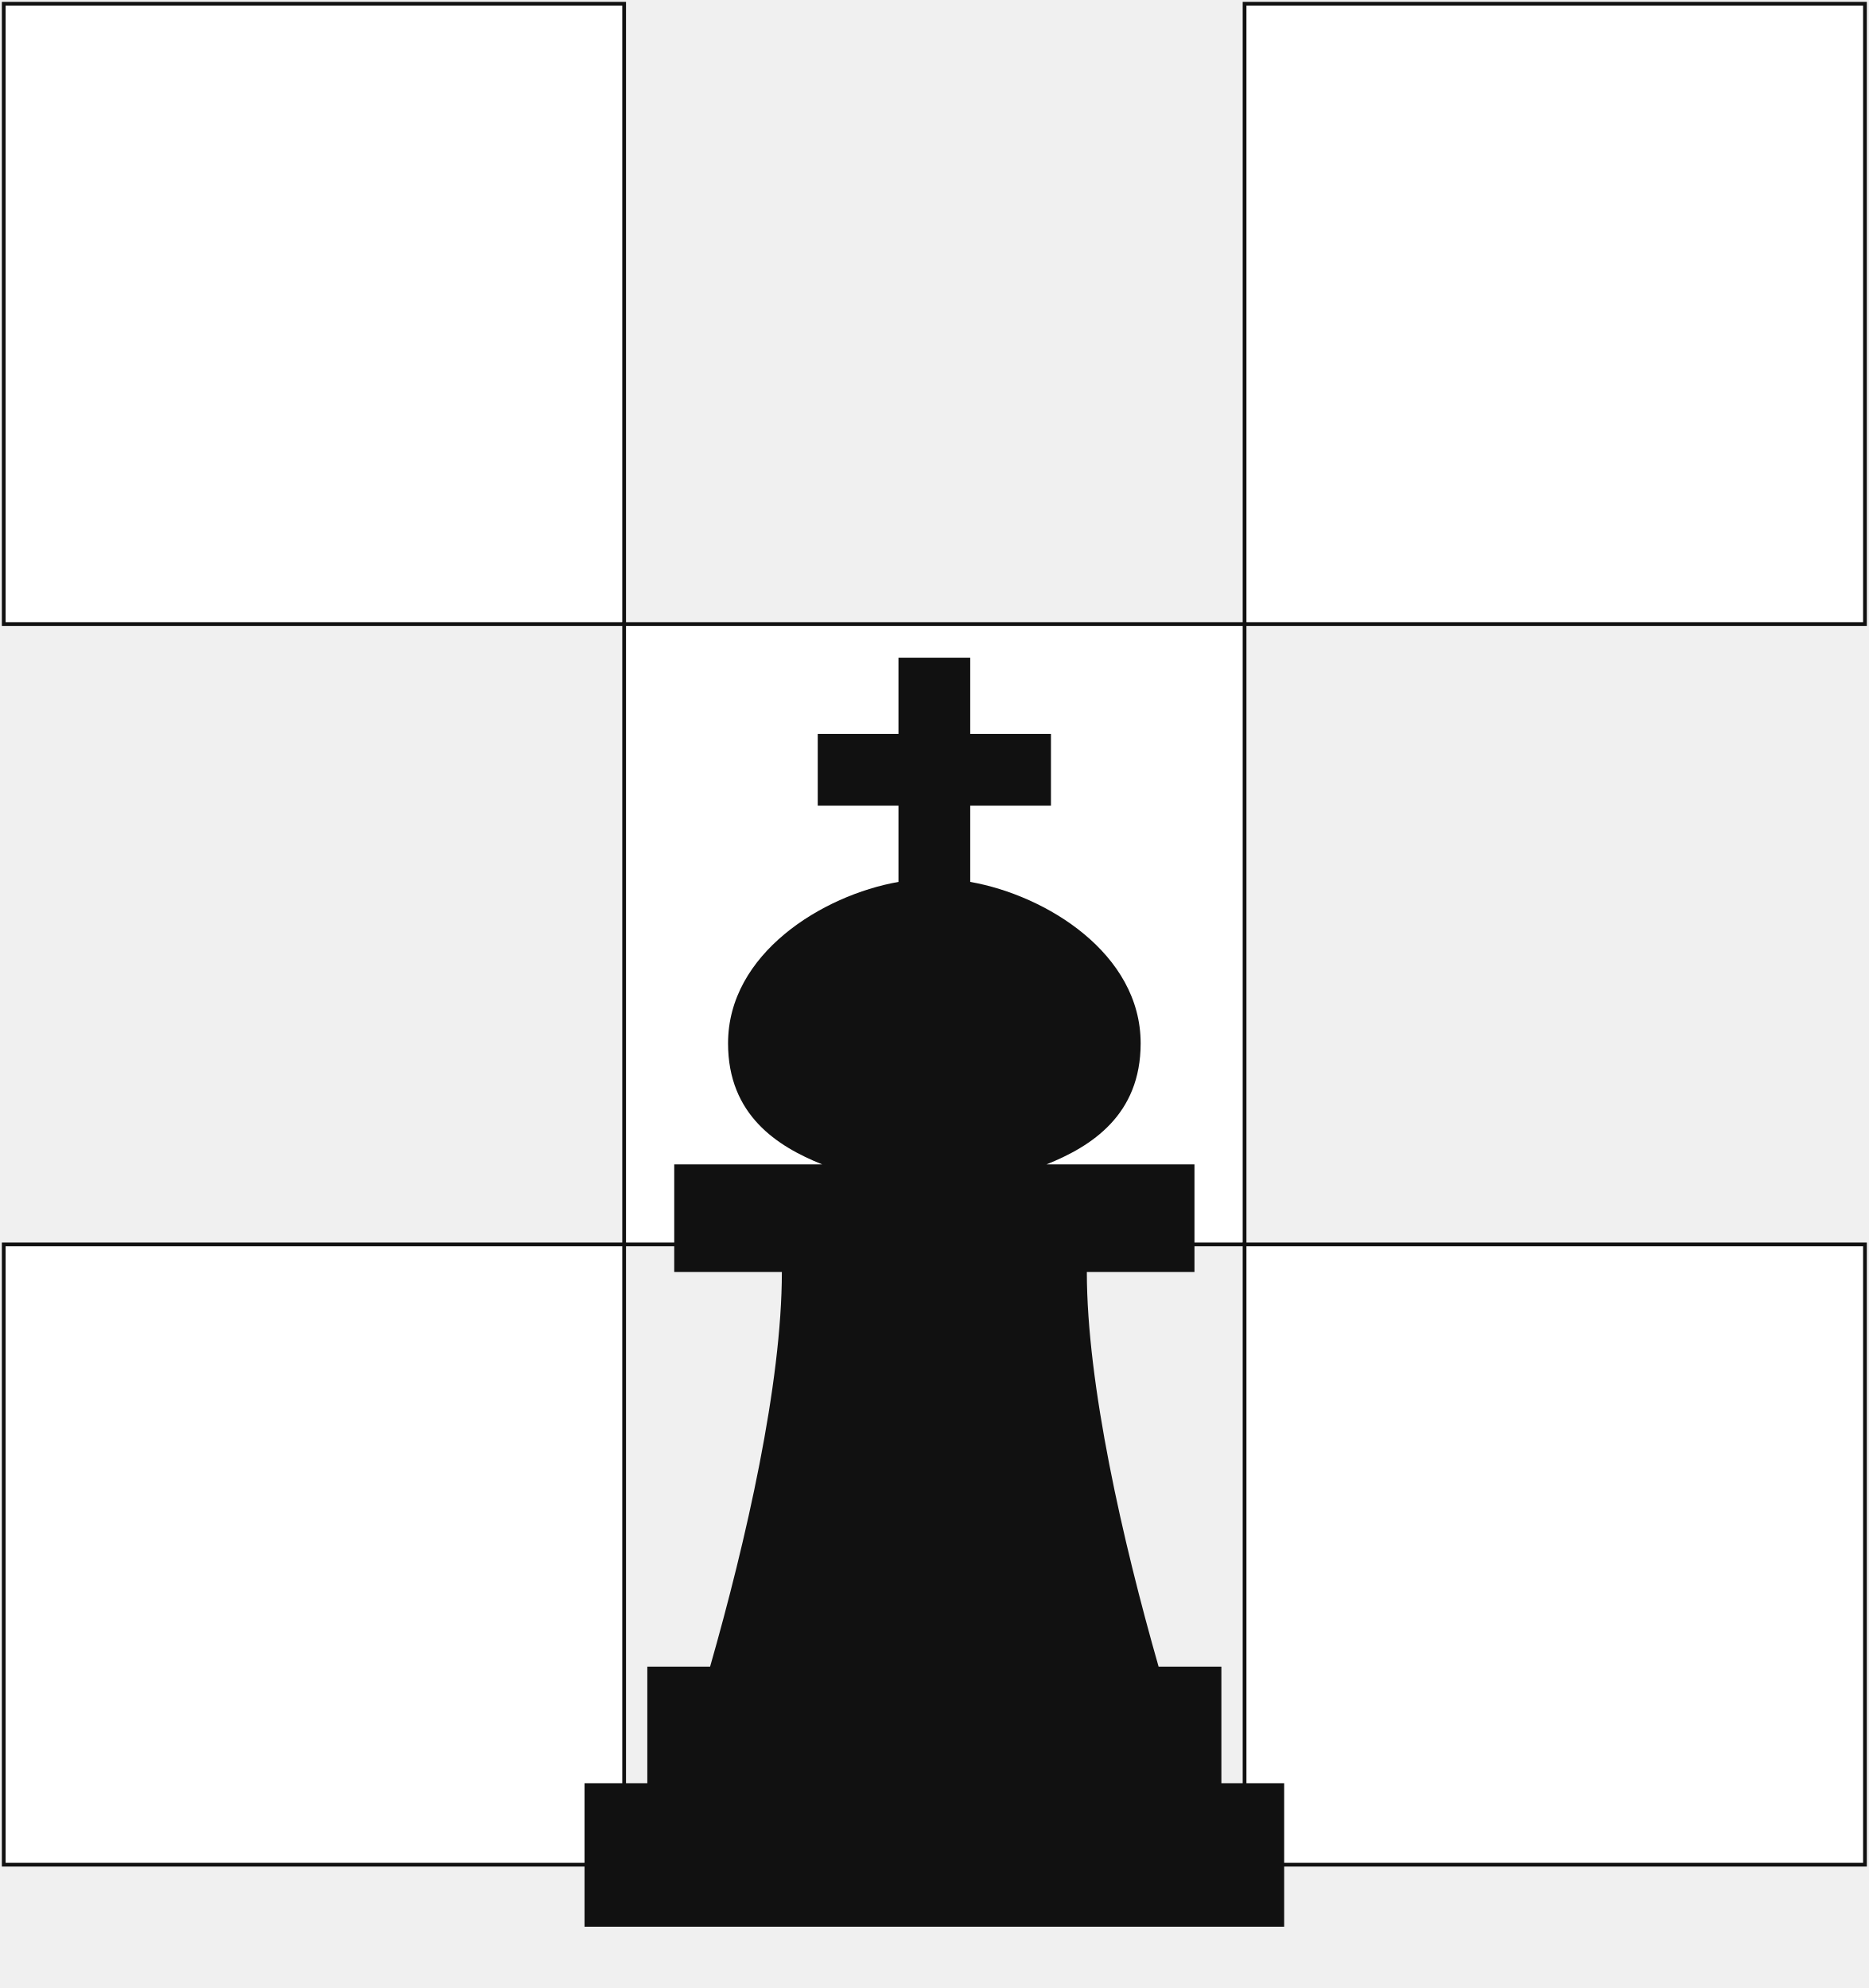
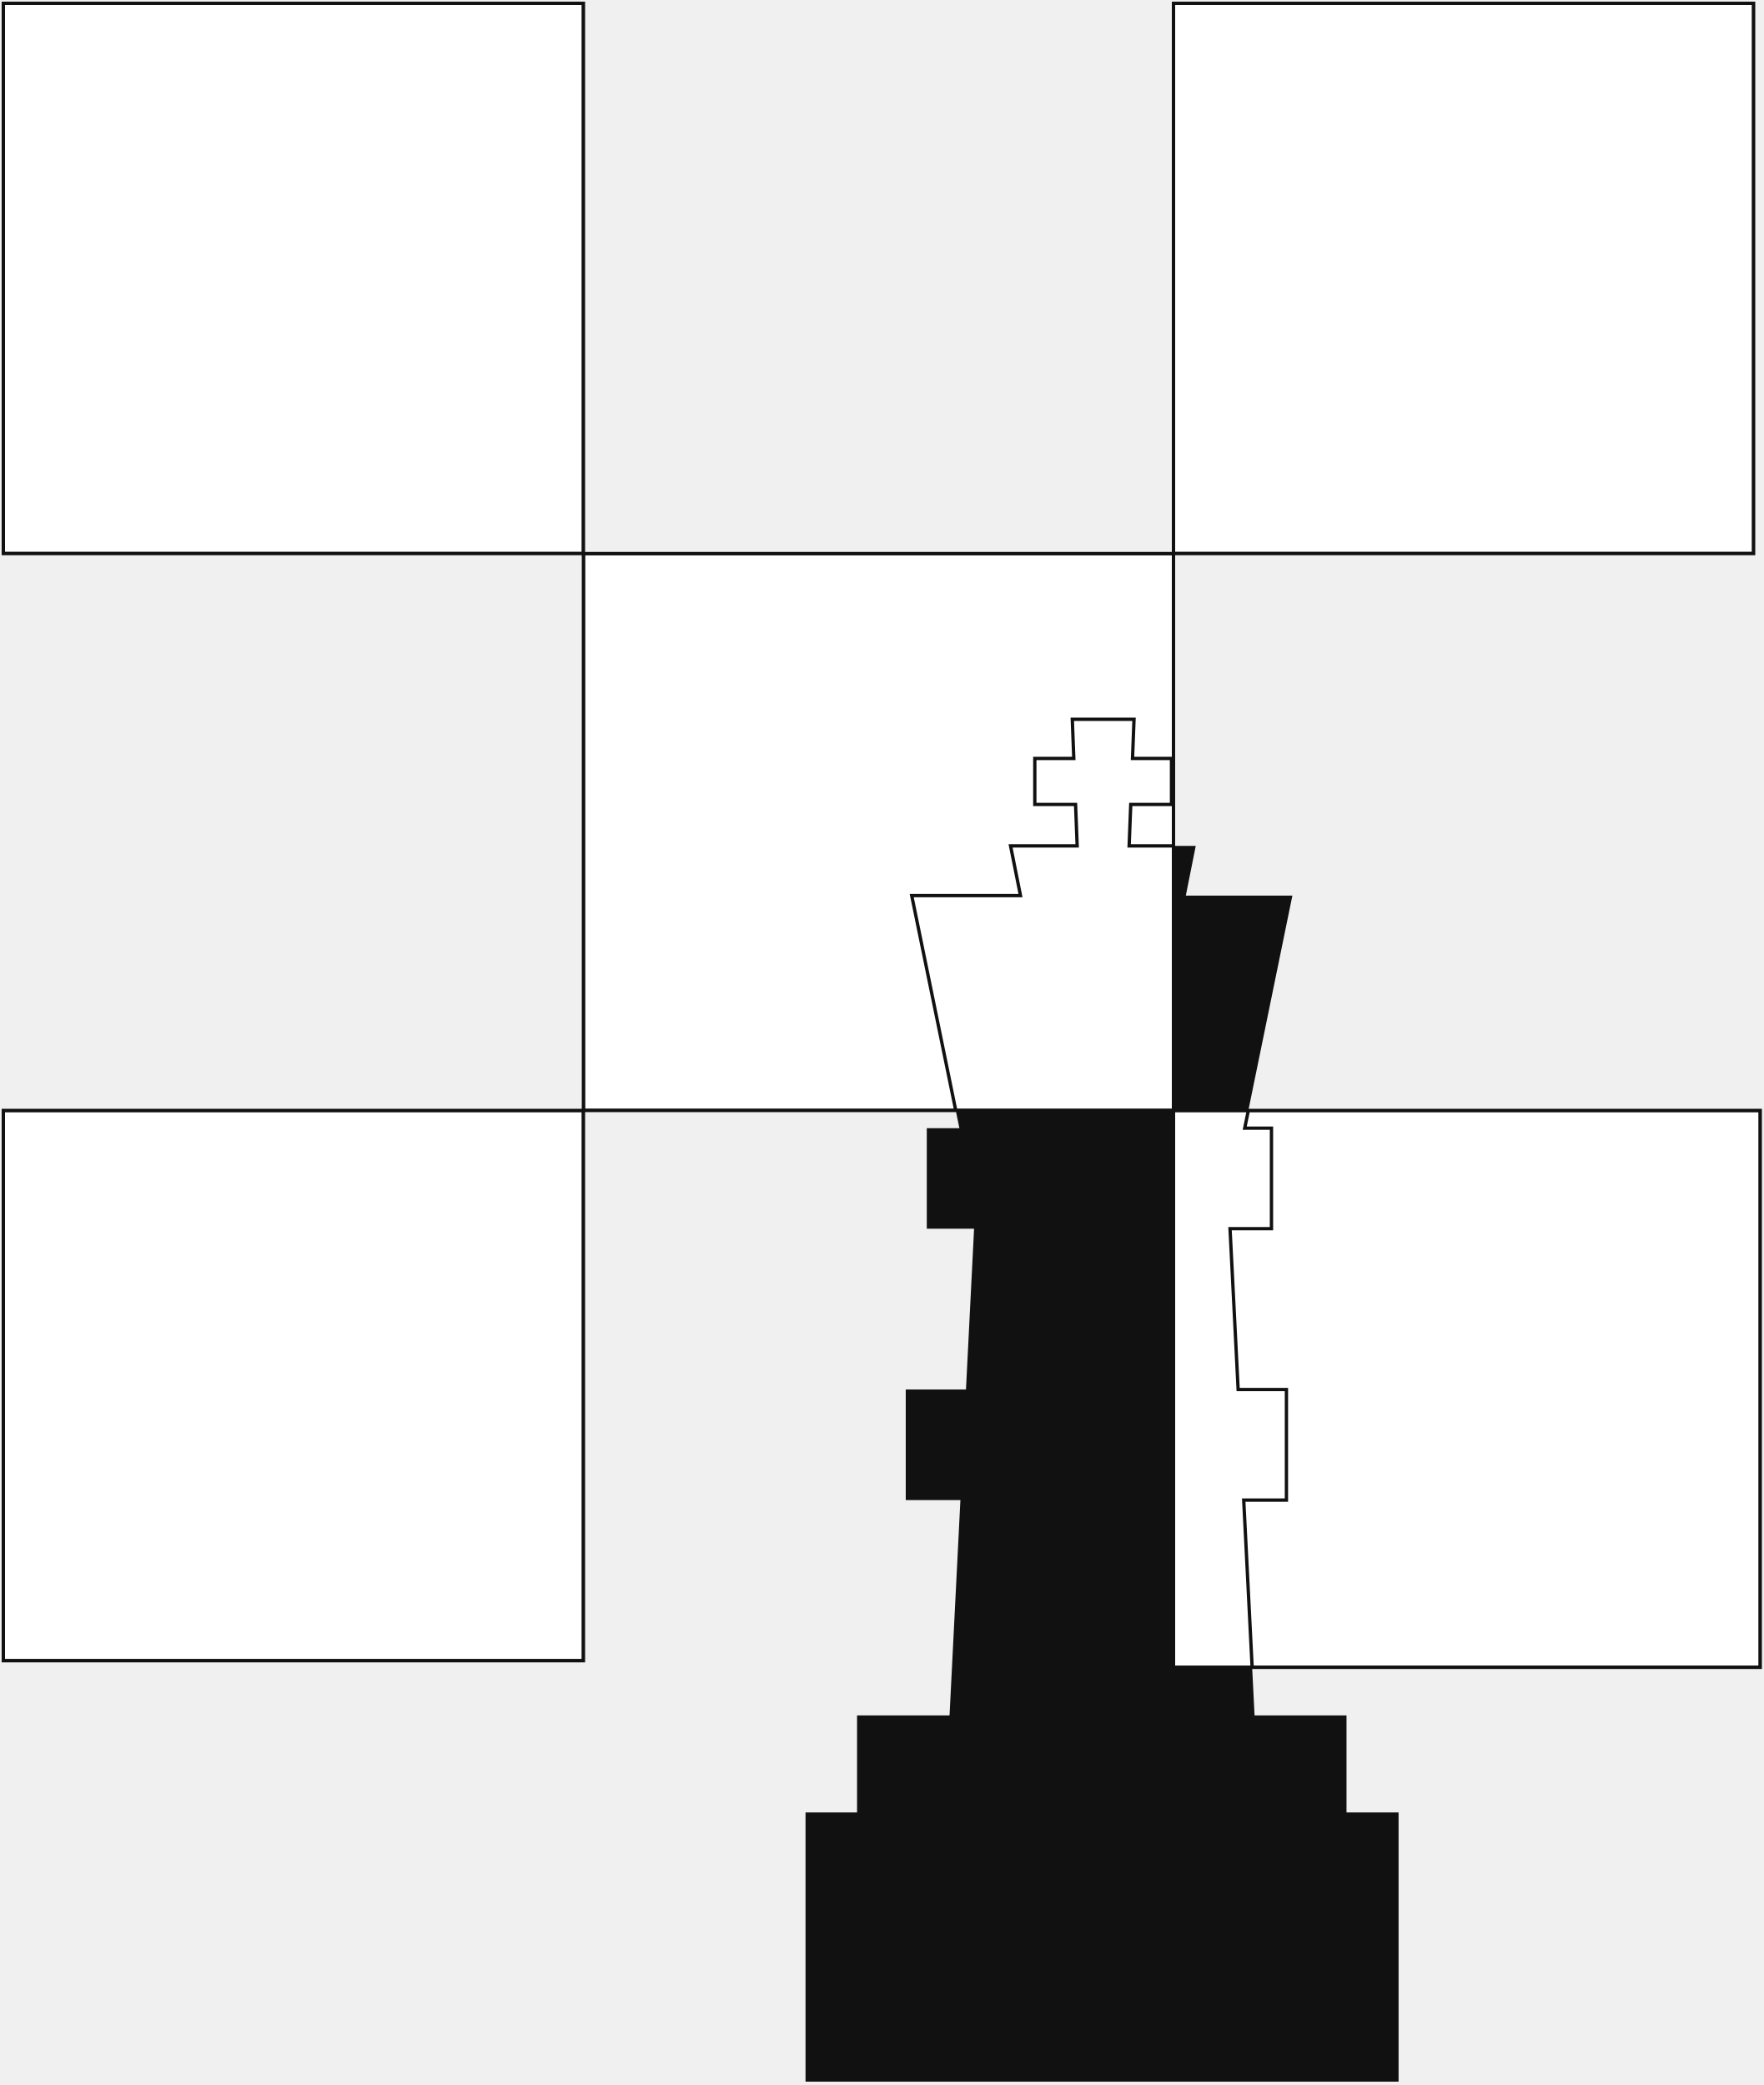
- <svg xmlns="http://www.w3.org/2000/svg" viewBox="0 0 500 532" role="img" aria-label="체커보드 위의 체스 킹">
+ <svg xmlns="http://www.w3.org/2000/svg" viewBox="-1 -1 532 629" role="img" aria-label="체커보드 위의 체스 킹">
+   <defs>
+     <path id="hip-king" fill-rule="evenodd" d="M0 0H175V166H0ZM353 0H528V166H353ZM175 166H353V334H175ZM0 334H175V500H0ZM353 334H530V502H353ZM359.714 254.184L356.721 269.18H388.868L375.58 334H353V502H376.726L377.457 516.51H405.192V545.771H420.898V626.999H242V545.771H257.543V516.51H285.442L288.717 451.54H272.23V418.189H290.398L292.844 369.667H278.578V339.34H288.413L287.318 334H353V254.184H359.714ZM530 502H376.726L374.183 451.54H387.068V418.189H372.501L370.056 369.667H382.553V339.34H374.485L375.58 334H530V502ZM353 254.184H339.621L340.103 241.688H352.398V227.802H340.638L341.093 216H322.471L322.926 227.802H311.165V241.688H323.461L323.943 254.184H303.85L306.843 269.18H274.03L287.318 334H175V166H353V254.184Z" />
+     <clipPath id="hip-cells">
+       <rect x="0" y="0" width="175" height="166" />
+       <rect x="353" y="0" width="175" height="166" />
+       <rect x="175" y="166" width="178" height="168" />
+       <rect x="0" y="334" width="175" height="166" />
+       <rect x="353" y="334" width="177" height="168" />
+     </clipPath>
+   </defs>
+   <use href="#hip-king" fill="#111" />
  <g fill="#fff" stroke="#111" stroke-width="1">
-     <rect x="1" y="1" width="166" height="166" />
-     <rect x="333" y="1" width="166" height="166" />
-     <rect x="167" y="167" width="166" height="166" />
-     <rect x="1" y="333" width="166" height="166" />
-     <rect x="333" y="333" width="166" height="166" />
+     <rect x="0" y="0" width="175" height="166" />
+     <rect x="353" y="0" width="175" height="166" />
+     <rect x="175" y="166" width="178" height="168" />
+     <rect x="0" y="334" width="175" height="166" />
+     <rect x="353" y="334" width="177" height="168" />
  </g>
-   <g fill="#111" transform="translate(148,176) scale(1.2)">
-     <path d="M77 0H93V17H111V33H93V50              C110 53 131 66 131 86              C131 102 120 109 110 113              H143V137H119              C119 162 127 197 135 225              H149V251H163V283              H7V251H21V225H35              C43 197 51 162 51 137              H27V113H60              C50 109 39 102 39 86              C39 66 60 53 77 50              V33H59V17H77Z" />
+   <g clip-path="url(#hip-cells)">
+     <use href="#hip-king" fill="none" stroke="#111" stroke-width="1" />
  </g>
</svg>
